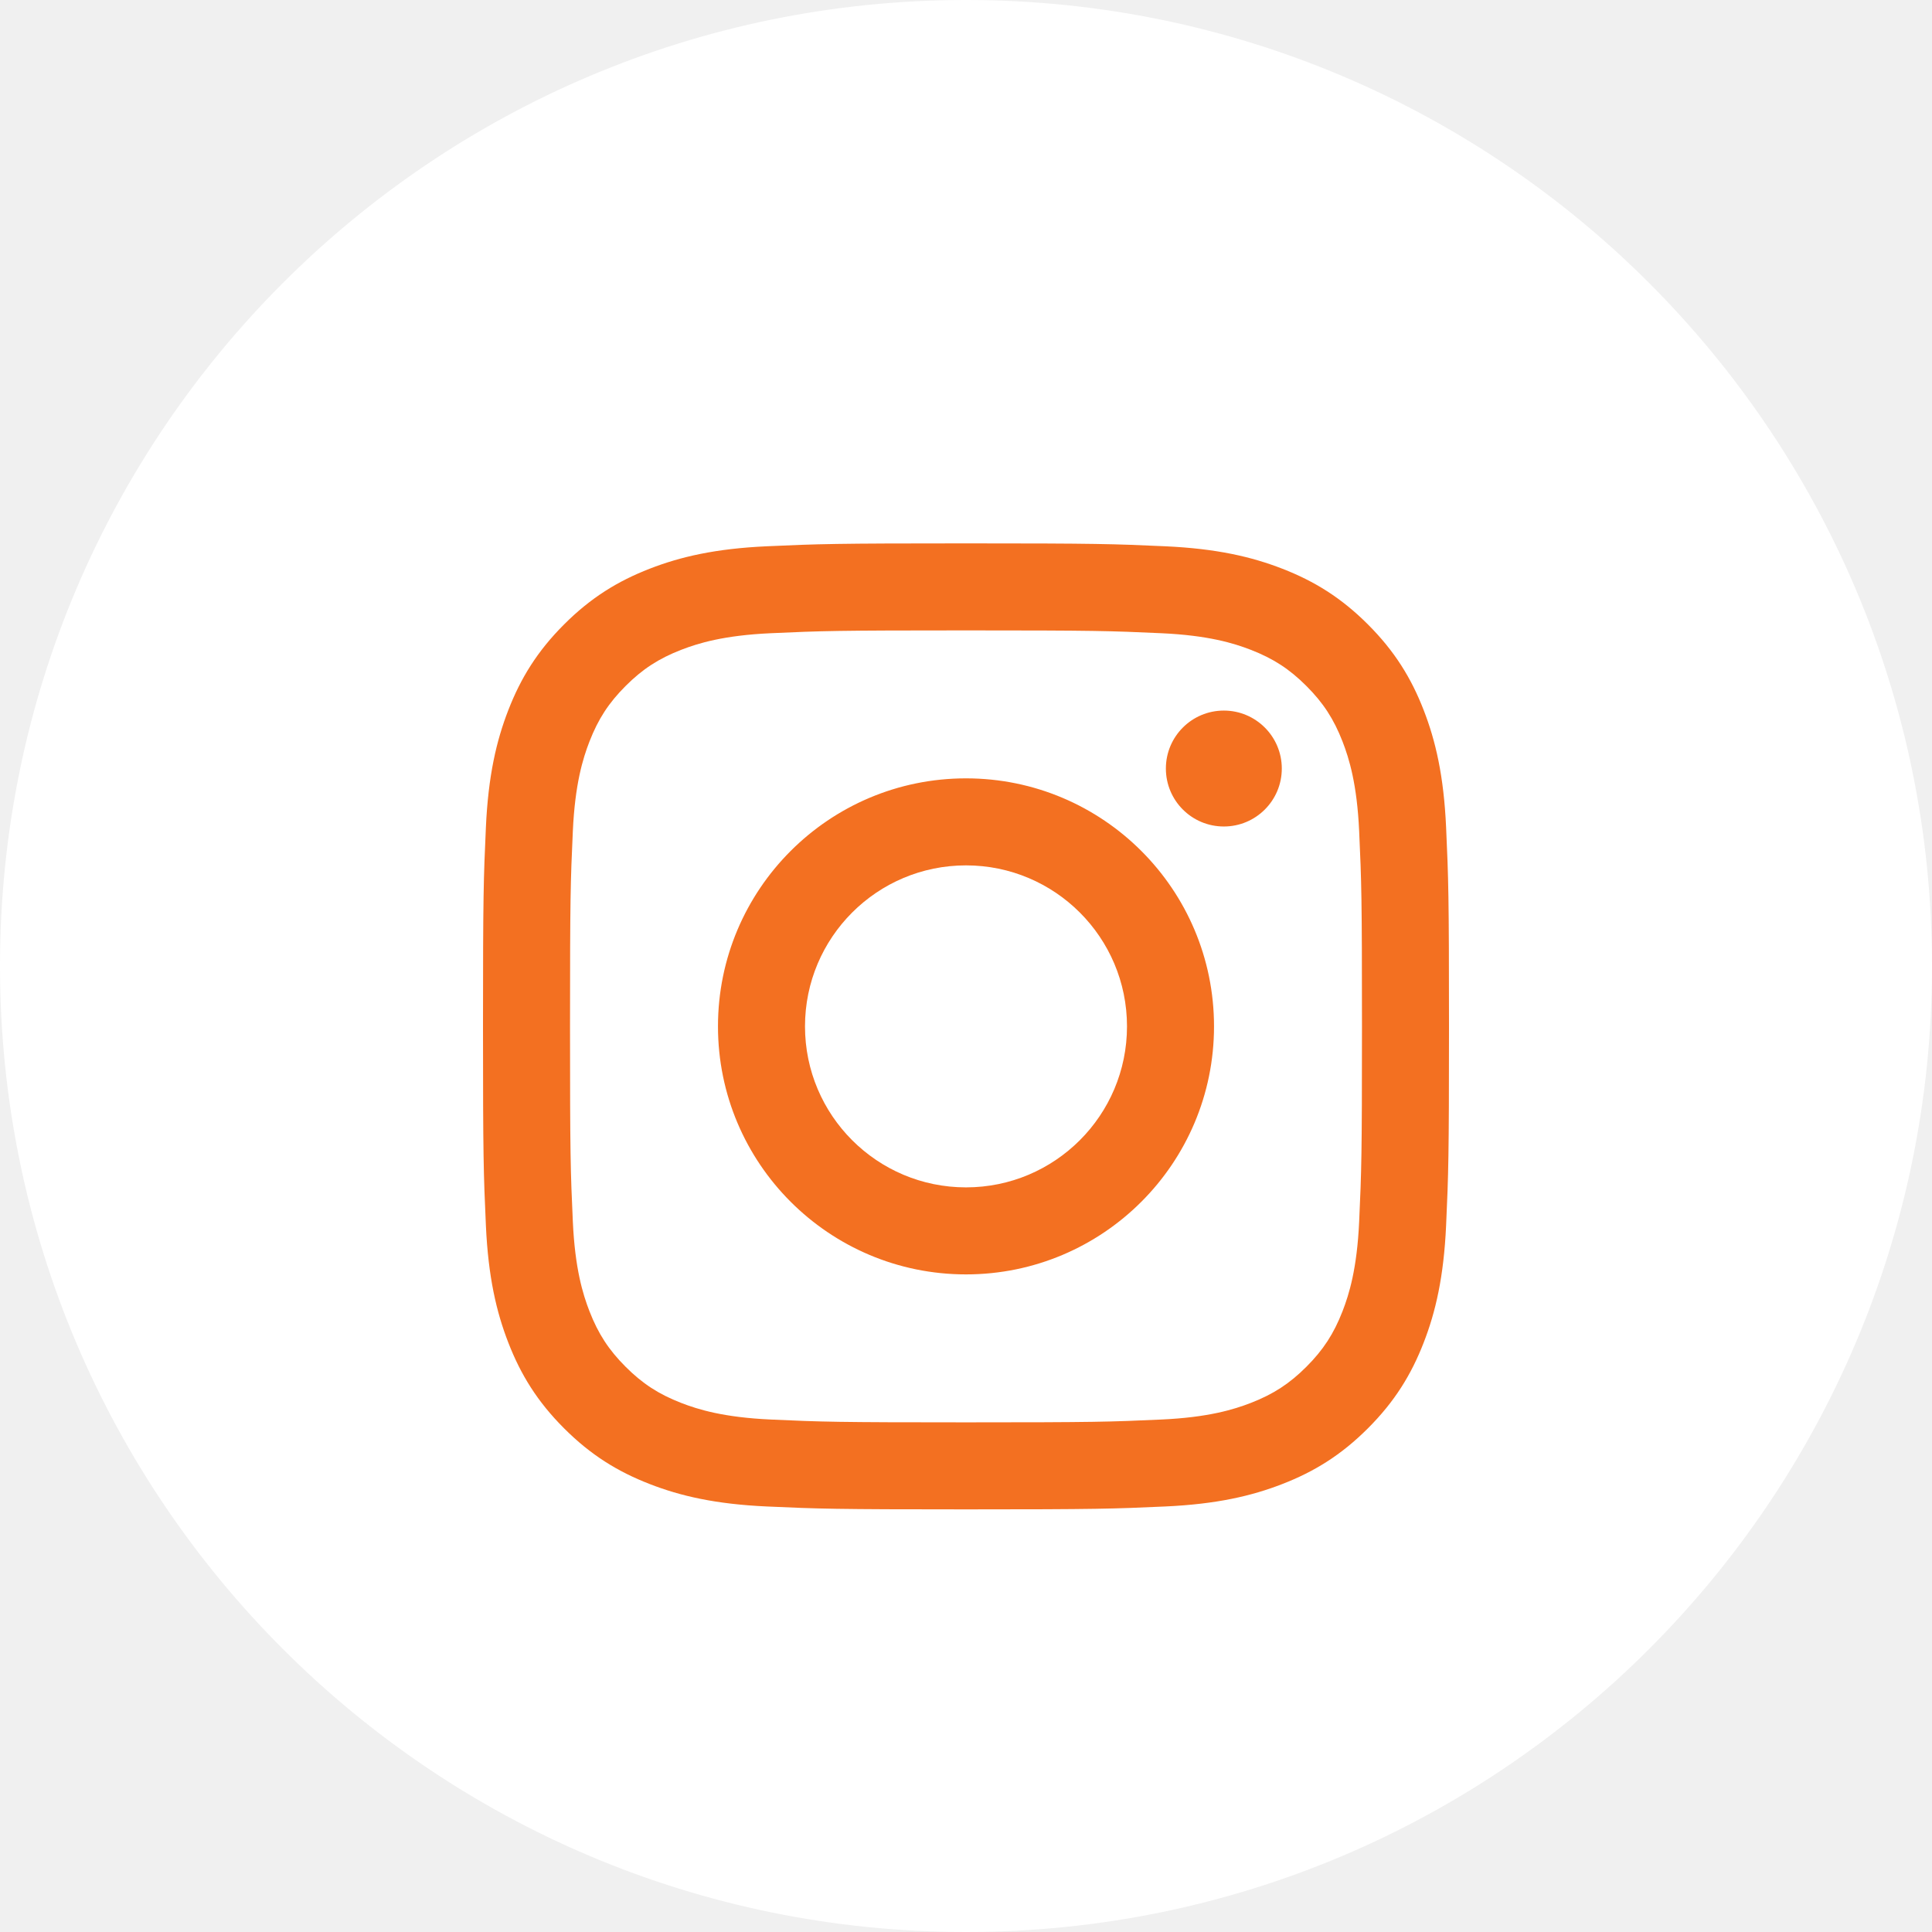
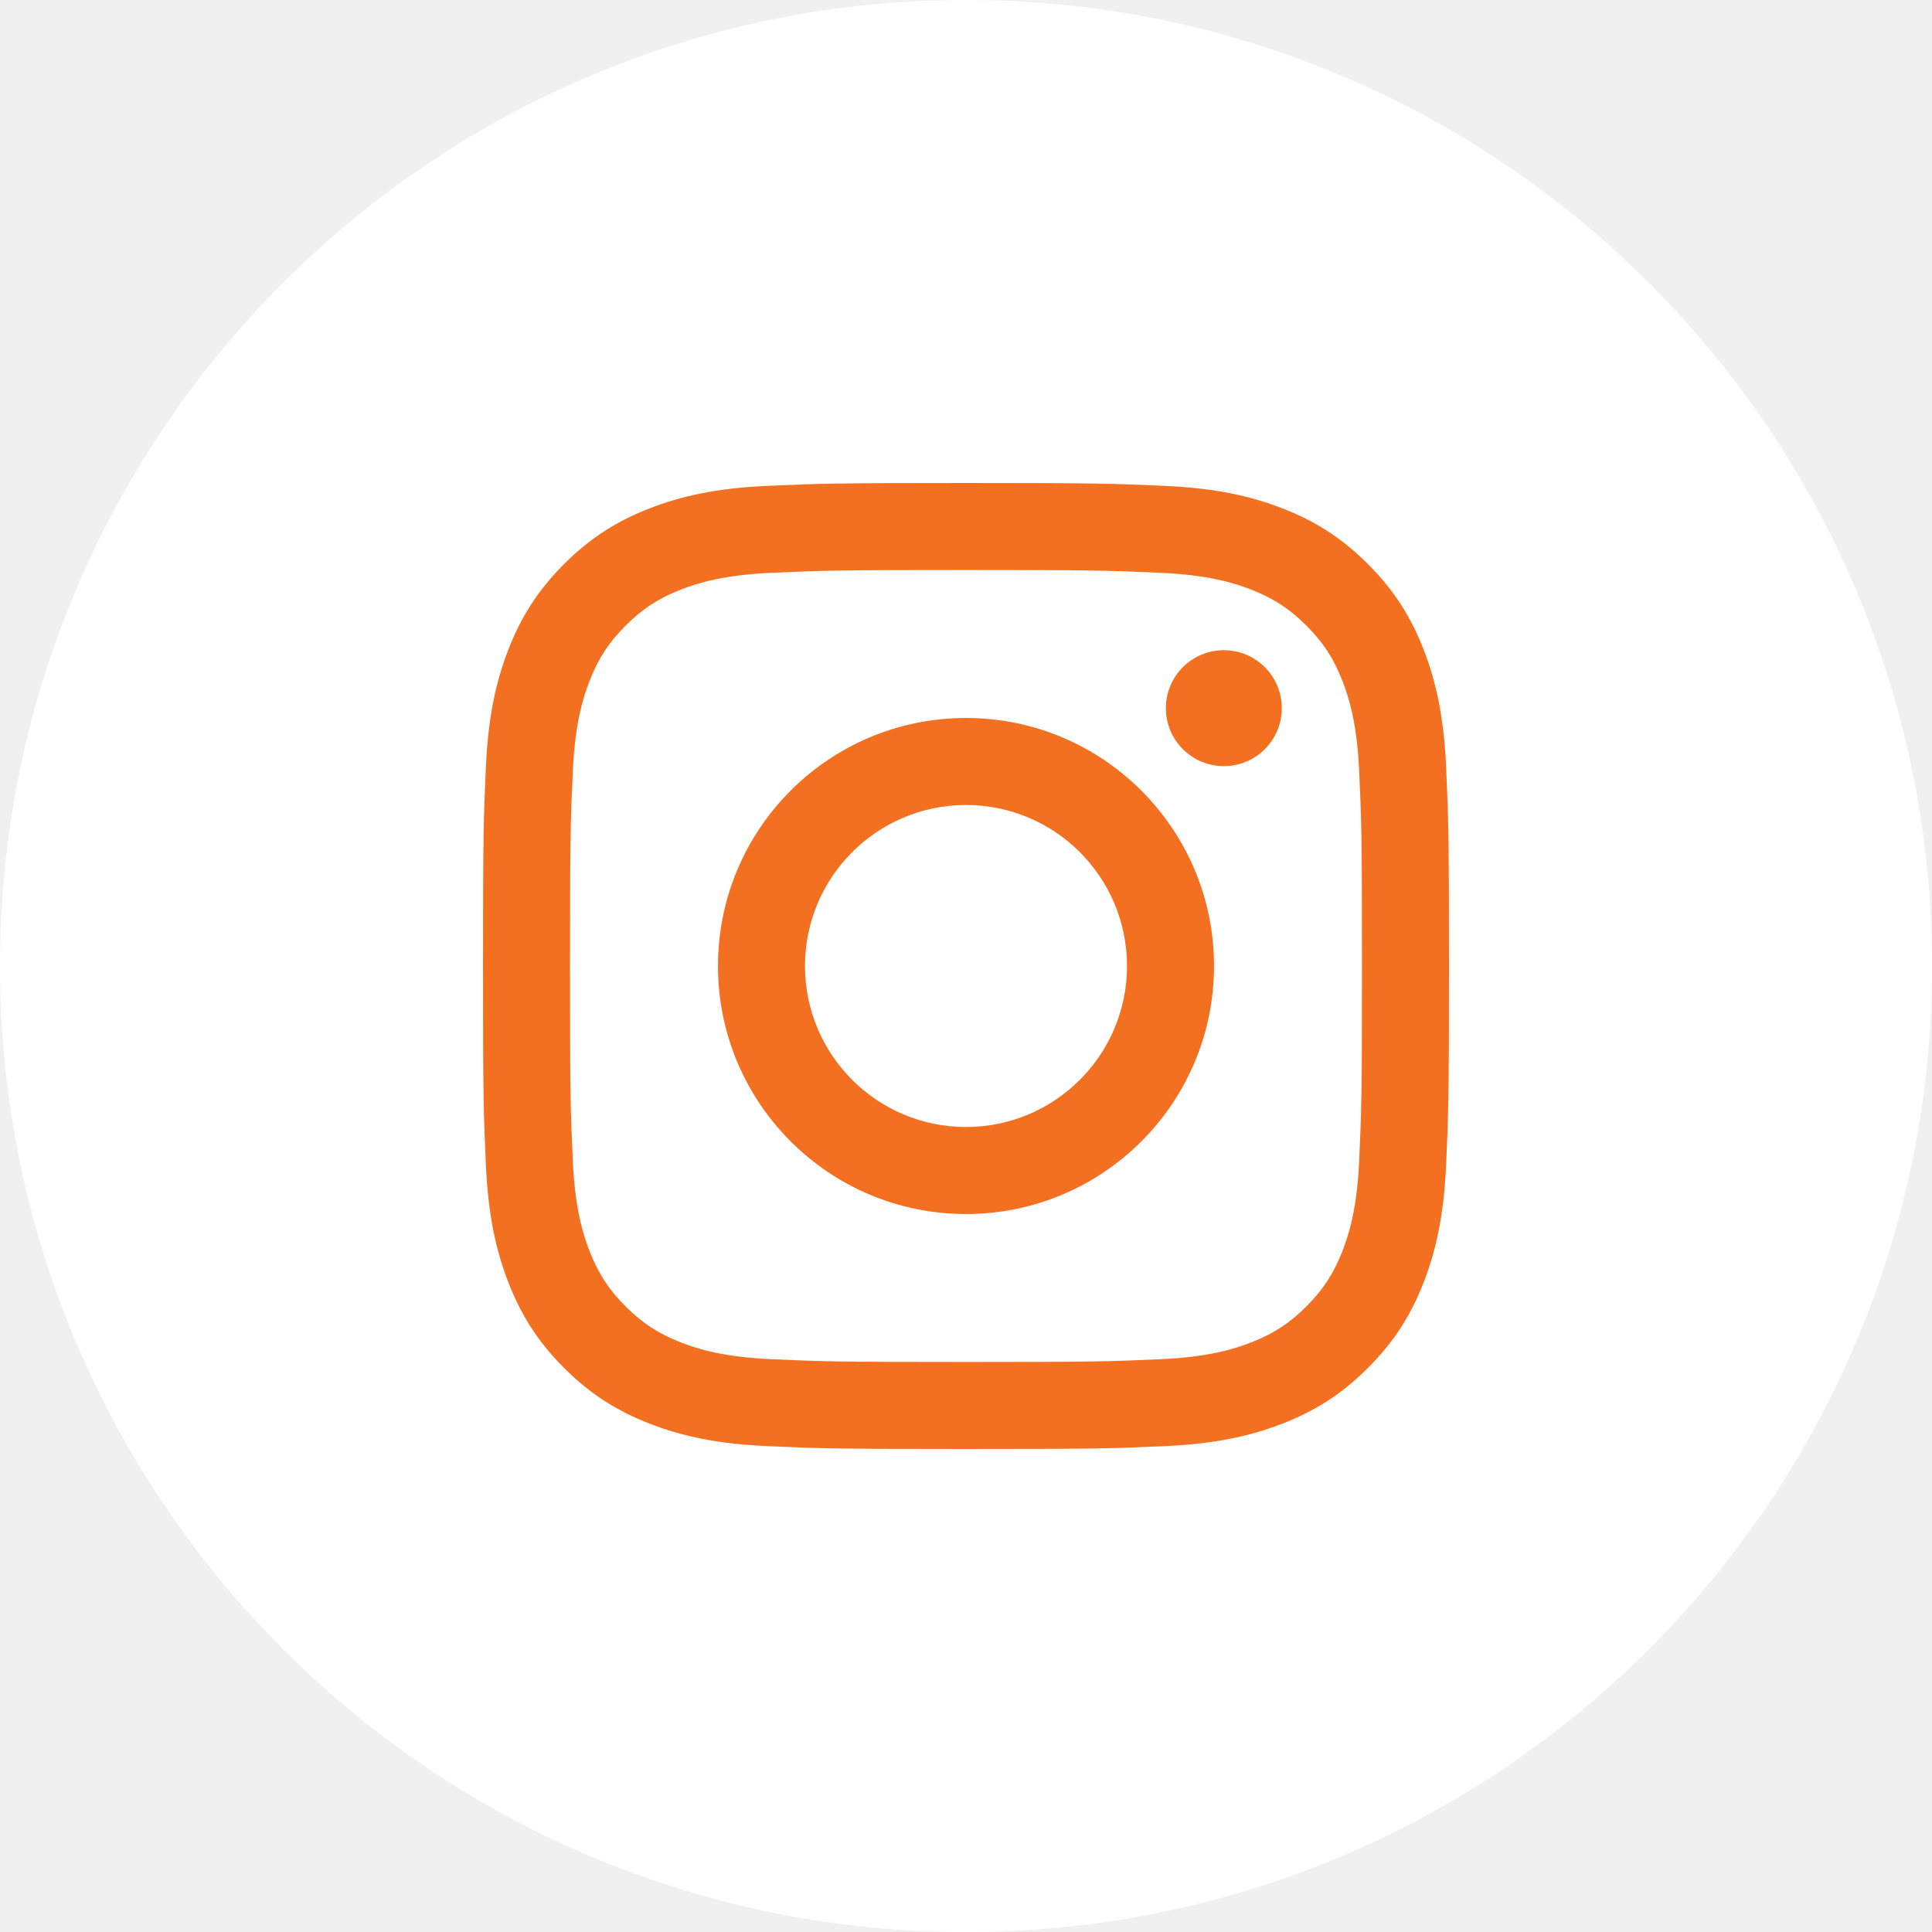
<svg xmlns="http://www.w3.org/2000/svg" width="48px" height="48px" viewBox="0 0 48 48" version="1.1">
  <defs />
  <g id="Symbols" stroke="none" stroke-width="1" fill="none" fill-rule="evenodd">
    <g id="Footer" transform="translate(-1038, -61)">
      <g id="instagram" transform="translate(1038, 61)">
        <circle id="Oval-2" fill="#FFFFFF" cx="24" cy="24" r="24" />
-         <path d="M24,13.5 C20.741,13.5 20.332,13.514 19.052,13.572 C17.775,13.63 16.903,13.833 16.14,14.13 C15.35,14.437 14.681,14.847 14.014,15.514 C13.347,16.181 12.937,16.85 12.63,17.64 C12.333,18.403 12.13,19.275 12.072,20.552 C12.014,21.832 12,22.241 12,25.5 C12,28.759 12.014,29.168 12.072,30.448 C12.13,31.725 12.333,32.597 12.63,33.36 C12.937,34.15 13.347,34.819 14.014,35.486 C14.681,36.153 15.35,36.563 16.14,36.87 C16.903,37.167 17.775,37.37 19.052,37.428 C20.332,37.486 20.741,37.5 24,37.5 C27.259,37.5 27.668,37.486 28.948,37.428 C30.225,37.37 31.097,37.167 31.86,36.87 C32.65,36.563 33.319,36.153 33.986,35.486 C34.653,34.819 35.063,34.15 35.37,33.36 C35.667,32.597 35.87,31.725 35.928,30.448 C35.986,29.168 36,28.759 36,25.5 C36,22.241 35.986,21.832 35.928,20.552 C35.87,19.275 35.667,18.403 35.37,17.64 C35.063,16.85 34.653,16.181 33.986,15.514 C33.319,14.847 32.65,14.437 31.86,14.13 C31.097,13.833 30.225,13.63 28.948,13.572 C27.668,13.514 27.259,13.5 24,13.5 Z M24,15.662 C27.204,15.662 27.584,15.674 28.849,15.732 C30.019,15.785 30.654,15.981 31.077,16.145 C31.637,16.363 32.037,16.623 32.457,17.043 C32.877,17.463 33.137,17.863 33.355,18.423 C33.519,18.846 33.715,19.481 33.768,20.651 C33.826,21.916 33.838,22.296 33.838,25.5 C33.838,28.704 33.826,29.084 33.768,30.349 C33.715,31.519 33.519,32.154 33.355,32.577 C33.137,33.137 32.877,33.537 32.457,33.957 C32.037,34.377 31.637,34.637 31.077,34.855 C30.654,35.019 30.019,35.215 28.849,35.268 C27.584,35.326 27.204,35.338 24,35.338 C20.796,35.338 20.416,35.326 19.151,35.268 C17.981,35.215 17.346,35.019 16.923,34.855 C16.363,34.637 15.963,34.377 15.543,33.957 C15.123,33.537 14.863,33.137 14.645,32.577 C14.481,32.154 14.285,31.519 14.232,30.349 C14.174,29.084 14.162,28.704 14.162,25.5 C14.162,22.296 14.174,21.916 14.232,20.651 C14.285,19.481 14.481,18.846 14.645,18.423 C14.863,17.863 15.123,17.463 15.543,17.043 C15.963,16.623 16.363,16.363 16.923,16.145 C17.346,15.981 17.981,15.785 19.151,15.732 C20.416,15.674 20.796,15.662 24,15.662 Z M24,19.338 C20.597,19.338 17.838,22.097 17.838,25.5 C17.838,28.903 20.597,31.662 24,31.662 C27.403,31.662 30.162,28.903 30.162,25.5 C30.162,22.097 27.403,19.338 24,19.338 Z M24,29.5 C21.791,29.5 20,27.709 20,25.5 C20,23.291 21.791,21.5 24,21.5 C26.209,21.5 28,23.291 28,25.5 C28,27.709 26.209,29.5 24,29.5 Z M31.846,19.094 C31.846,19.89 31.201,20.534 30.406,20.534 C29.61,20.534 28.966,19.89 28.966,19.094 C28.966,18.299 29.61,17.654 30.406,17.654 C31.201,17.654 31.846,18.299 31.846,19.094 Z" id="Instagram" fill="#F37021" />
+         <path d="M24,12 C20.741,12 20.332,12.014 19.052,12.072 C17.775,12.13 16.903,12.333 16.14,12.63 C15.35,12.937 14.681,13.347 14.014,14.014 C13.347,14.681 12.937,15.35 12.63,16.14 C12.333,16.903 12.13,17.775 12.072,19.052 C12.014,20.332 12,20.741 12,24 C12,27.259 12.014,27.668 12.072,28.948 C12.13,30.225 12.333,31.097 12.63,31.86 C12.937,32.65 13.347,33.319 14.014,33.986 C14.681,34.653 15.35,35.063 16.14,35.37 C16.903,35.667 17.775,35.87 19.052,35.928 C20.332,35.986 20.741,36 24,36 C27.259,36 27.668,35.986 28.948,35.928 C30.225,35.87 31.097,35.667 31.86,35.37 C32.65,35.063 33.319,34.653 33.986,33.986 C34.653,33.319 35.063,32.65 35.37,31.86 C35.667,31.097 35.87,30.225 35.928,28.948 C35.986,27.668 36,27.259 36,24 C36,20.741 35.986,20.332 35.928,19.052 C35.87,17.775 35.667,16.903 35.37,16.14 C35.063,15.35 34.653,14.681 33.986,14.014 C33.319,13.347 32.65,12.937 31.86,12.63 C31.097,12.333 30.225,12.13 28.948,12.072 C27.668,12.014 27.259,12 24,12 Z M24,14.162 C27.204,14.162 27.584,14.174 28.849,14.232 C30.019,14.285 30.654,14.481 31.077,14.645 C31.637,14.863 32.037,15.123 32.457,15.543 C32.877,15.963 33.137,16.363 33.355,16.923 C33.519,17.346 33.715,17.981 33.768,19.151 C33.826,20.416 33.838,20.796 33.838,24 C33.838,27.204 33.826,27.584 33.768,28.849 C33.715,30.019 33.519,30.654 33.355,31.077 C33.137,31.637 32.877,32.037 32.457,32.457 C32.037,32.877 31.637,33.137 31.077,33.355 C30.654,33.519 30.019,33.715 28.849,33.768 C27.584,33.826 27.204,33.838 24,33.838 C20.796,33.838 20.416,33.826 19.151,33.768 C17.981,33.715 17.346,33.519 16.923,33.355 C16.363,33.137 15.963,32.877 15.543,32.457 C15.123,32.037 14.863,31.637 14.645,31.077 C14.481,30.654 14.285,30.019 14.232,28.849 C14.174,27.584 14.162,27.204 14.162,24 C14.162,20.796 14.174,20.416 14.232,19.151 C14.285,17.981 14.481,17.346 14.645,16.923 C14.863,16.363 15.123,15.963 15.543,15.543 C15.963,15.123 16.363,14.863 16.923,14.645 C17.346,14.481 17.981,14.285 19.151,14.232 C20.416,14.174 20.796,14.162 24,14.162 Z M24,17.838 C20.597,17.838 17.838,20.597 17.838,24 C17.838,27.403 20.597,30.162 24,30.162 C27.403,30.162 30.162,27.403 30.162,24 C30.162,20.597 27.403,17.838 24,17.838 Z M24,28 C21.791,28 20,26.209 20,24 C20,21.791 21.791,20 24,20 C26.209,20 28,21.791 28,24 C28,26.209 26.209,28 24,28 Z M31.846,17.594 C31.846,18.39 31.201,19.034 30.406,19.034 C29.61,19.034 28.966,18.39 28.966,17.594 C28.966,16.799 29.61,16.154 30.406,16.154 C31.201,16.154 31.846,16.799 31.846,17.594 Z" id="Instagram" fill="#F37021" />
      </g>
    </g>
  </g>
</svg>
